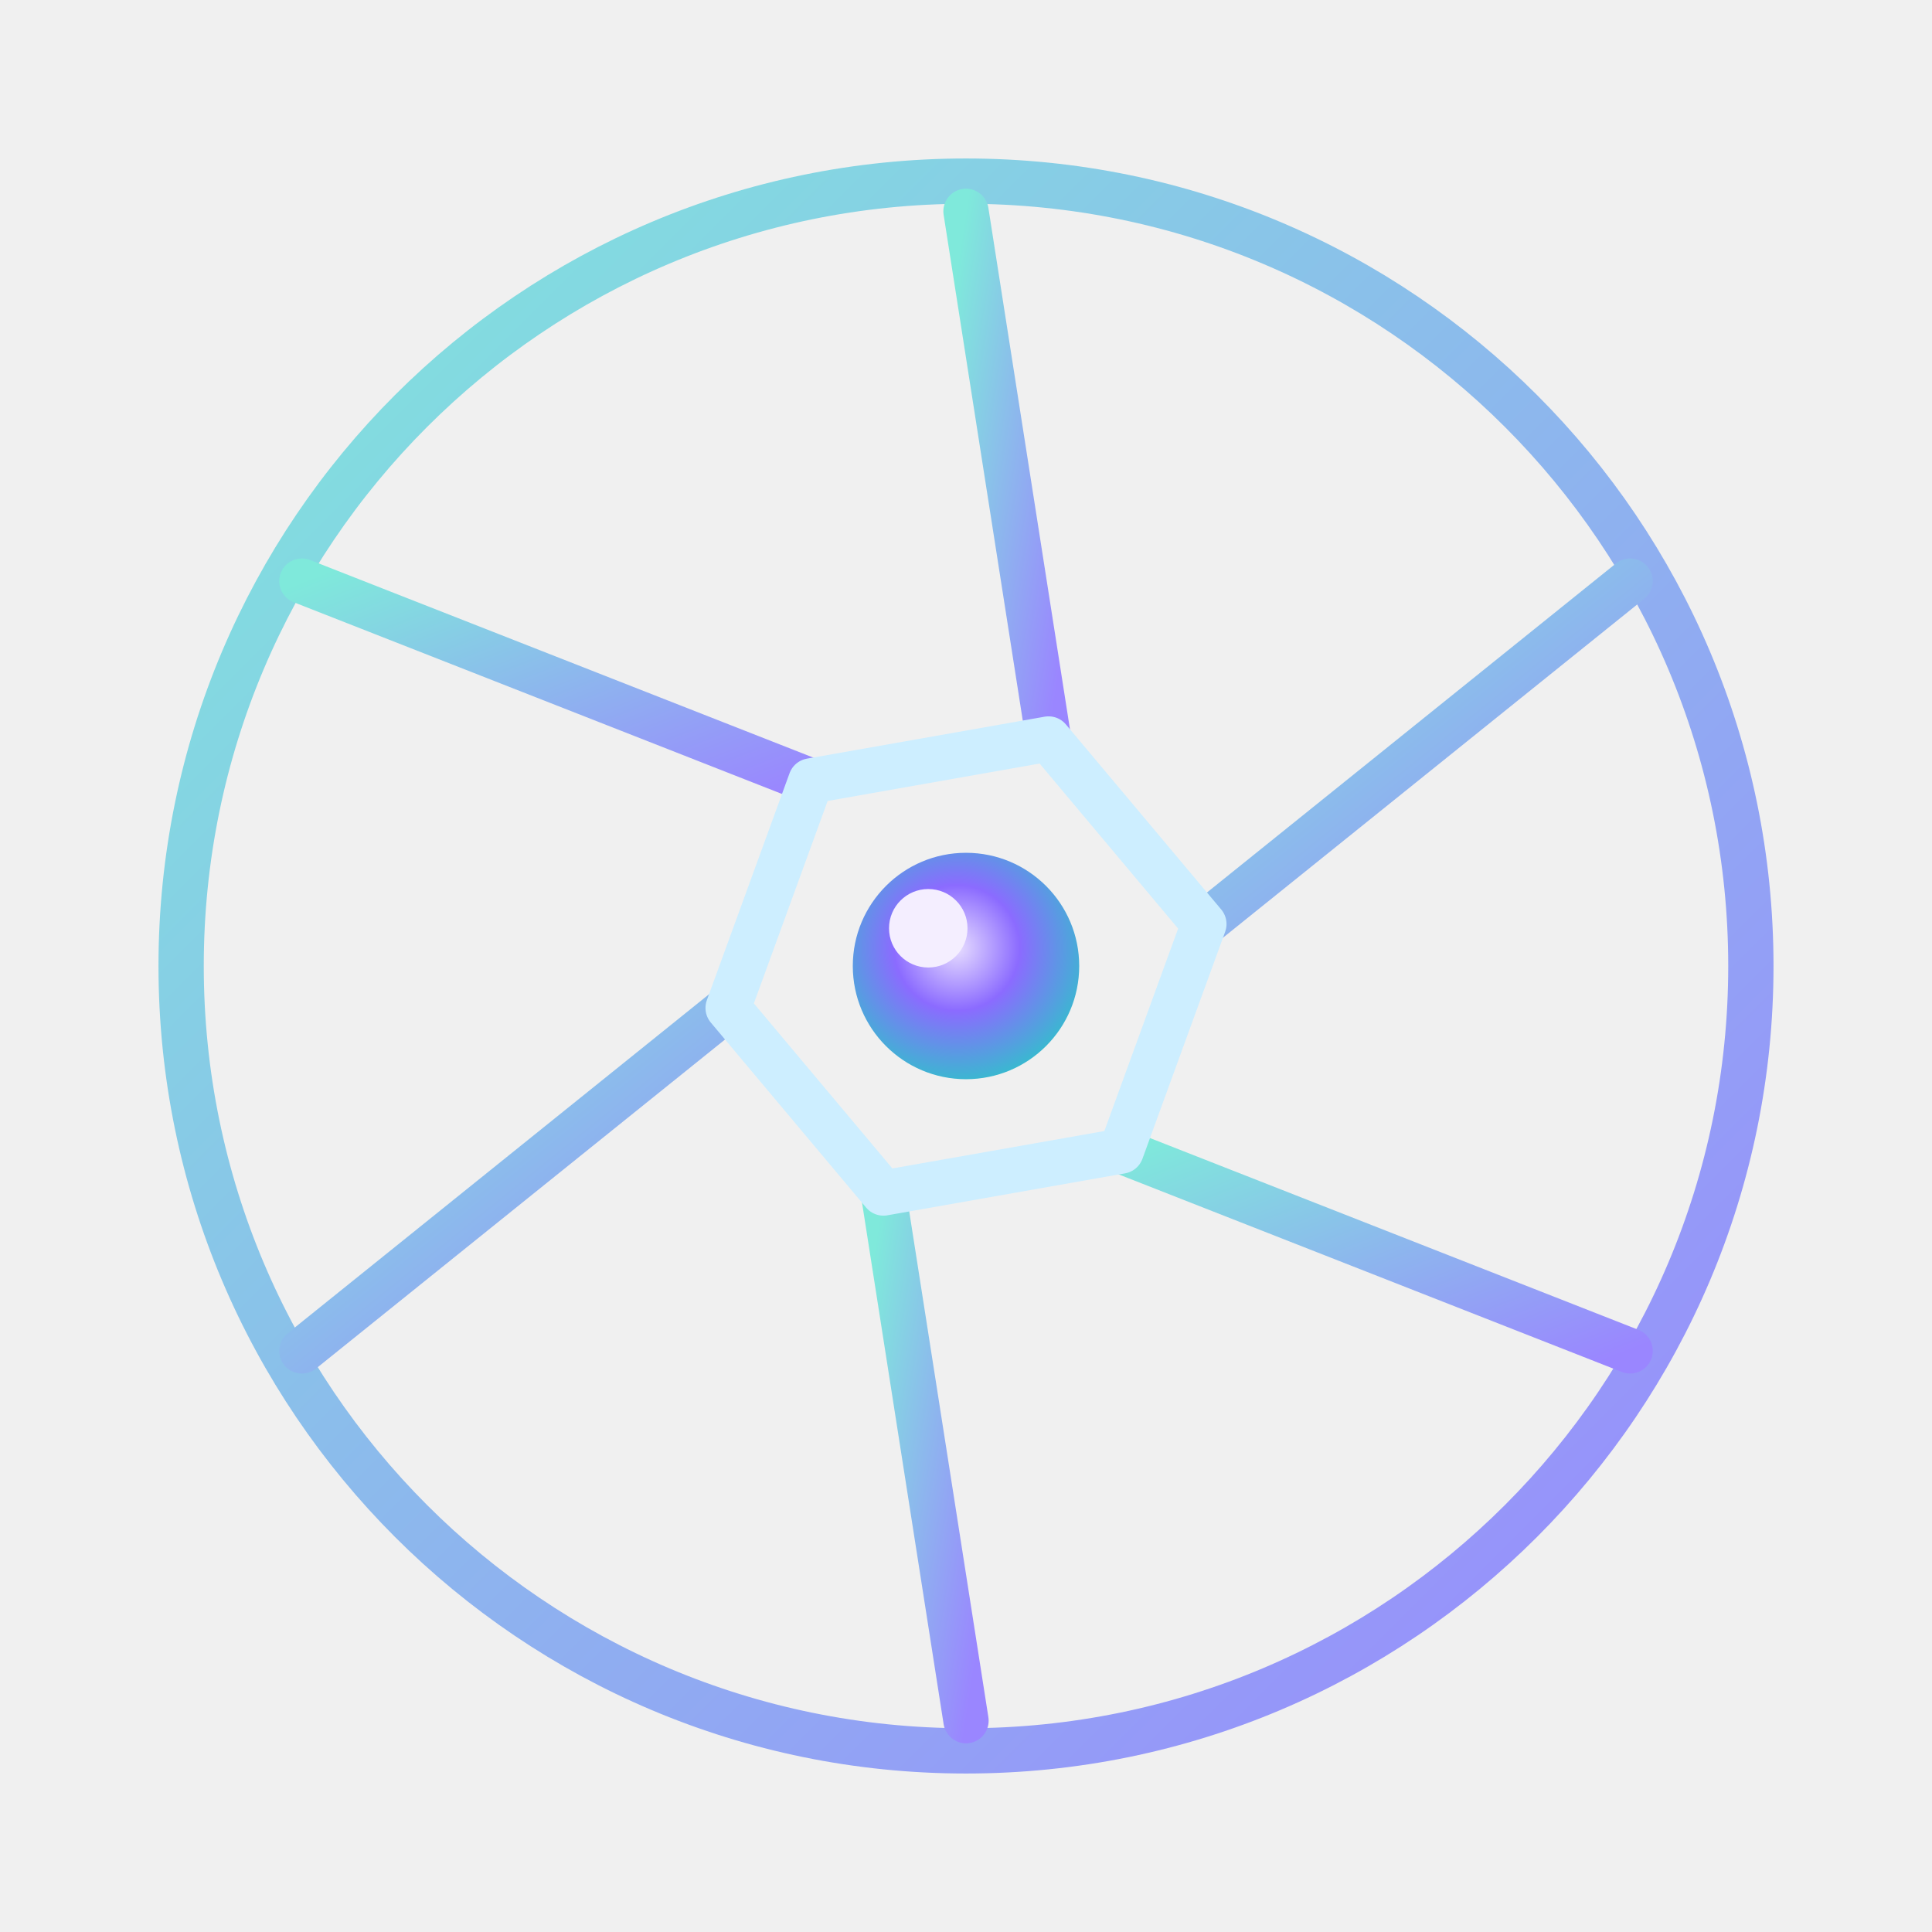
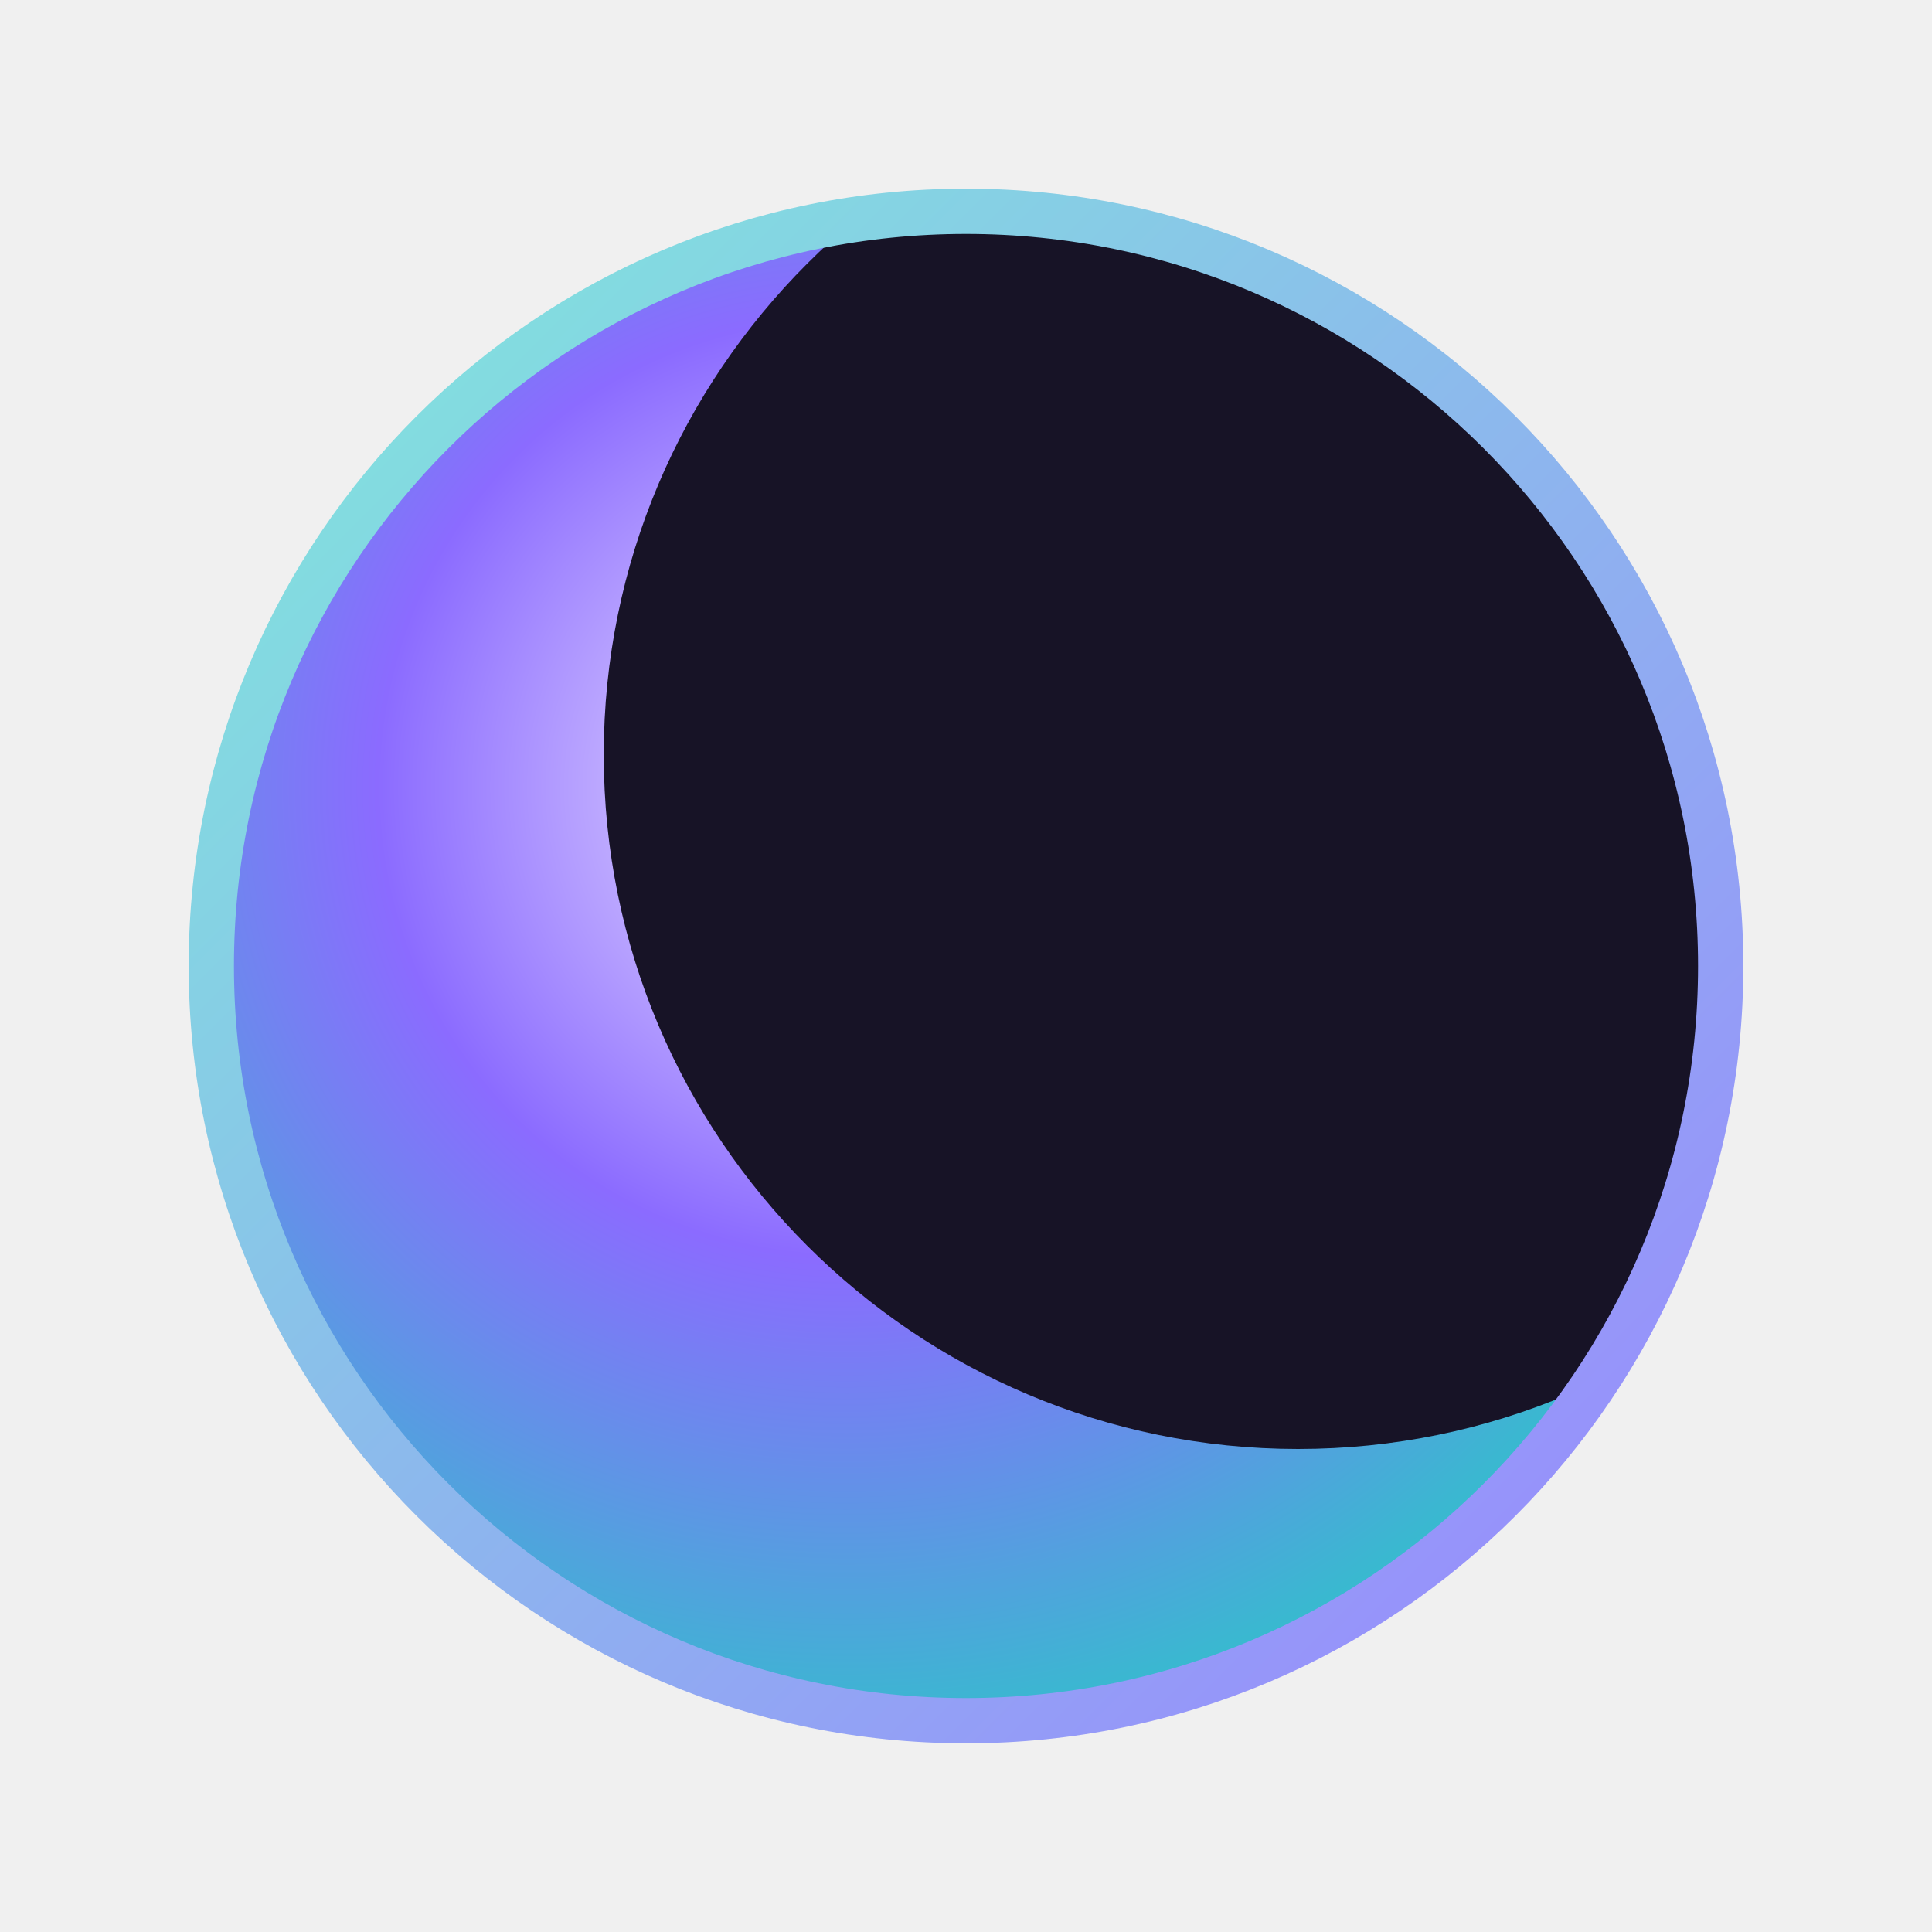
<svg xmlns="http://www.w3.org/2000/svg" viewBox="0 0 128 128" width="32" height="32" role="img" aria-label="Aperture">
  <defs>
-     <radialGradient id="core" cx="46%" cy="42%" r="66%">
-       <stop offset="0" stop-color="#e7ddff" />
-       <stop offset="0.42" stop-color="#8b6bff" />
+     <radialGradient id="fav-core" cx="42%" cy="38%" r="70%">
+       <stop offset="0" stop-color="#f1eaff" />
+       <stop offset="0.45" stop-color="#8b6bff" />
      <stop offset="1" stop-color="#28c9c6" />
    </radialGradient>
-     <linearGradient id="ink" x1="0" y1="0" x2="1" y2="1">
+     <linearGradient id="fav-ink" x1="0" y1="0" x2="1" y2="1">
      <stop offset="0" stop-color="#7fe9db" />
      <stop offset="1" stop-color="#9a86ff" />
    </linearGradient>
+     <mask id="fav-limb">
+       <circle cx="64" cy="64" r="50" fill="#fff" />
+       <circle cx="86" cy="50" r="46" fill="#000" />
+     </mask>
  </defs>
-   <g fill="none" stroke="url(#ink)" stroke-width="3" stroke-linecap="round" stroke-linejoin="round">
-     <circle cx="64" cy="64" r="52" />
-     <line x1="69.47" y1="48.96" x2="64" y2="14" />
-     <line x1="79.76" y1="61.22" x2="108" y2="38.5" />
-     <line x1="74.28" y1="76.26" x2="108" y2="89.5" />
-     <line x1="58.53" y1="79.04" x2="64" y2="114" />
-     <line x1="48.24" y1="66.78" x2="20" y2="89.5" />
-     <line x1="53.72" y1="51.74" x2="20" y2="38.5" />
-     <polygon points="69.47,48.96 79.76,61.22 74.28,76.26 58.53,79.04 48.24,66.78 53.72,51.74" stroke="#cdeeff" />
-   </g>
-   <circle cx="64" cy="64" r="7.5" fill="url(#core)" />
-   <circle cx="61.5" cy="61.5" r="2.6" fill="#f4eeff" />
+   <circle cx="64" cy="64" r="50" fill="#171326" />
+   <circle cx="64" cy="64" r="50" fill="url(#fav-core)" mask="url(#fav-limb)" />
+   <circle cx="64" cy="64" r="50" fill="none" stroke="url(#fav-ink)" stroke-width="3" />
</svg>
